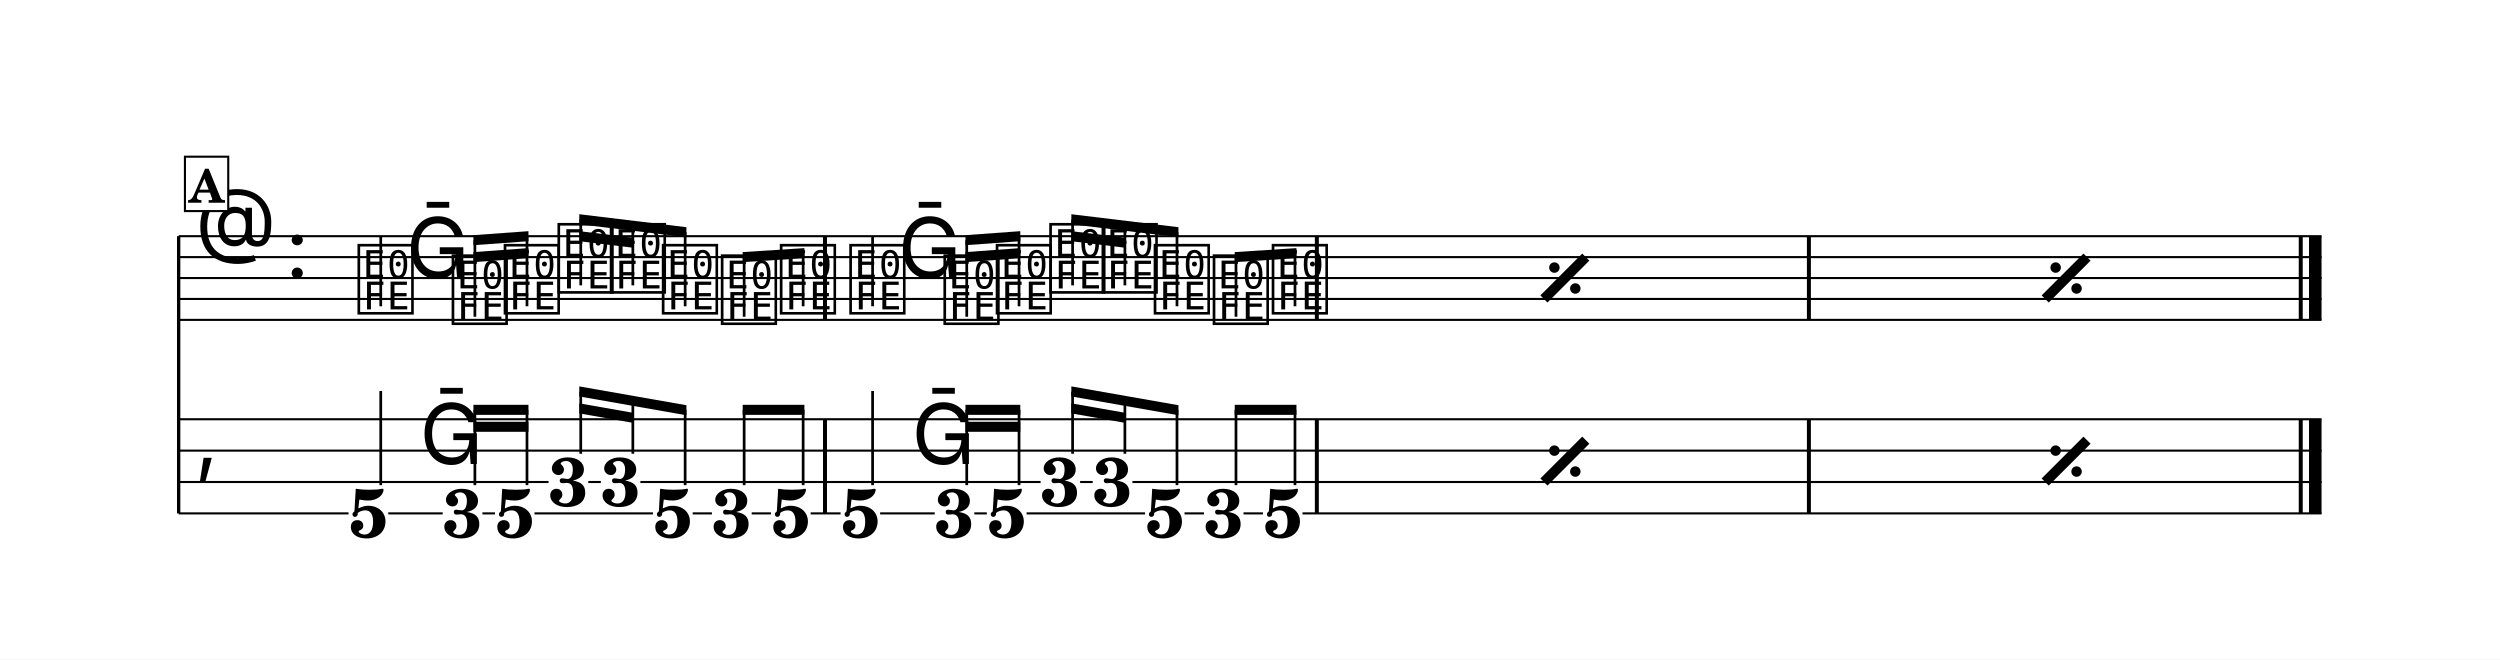
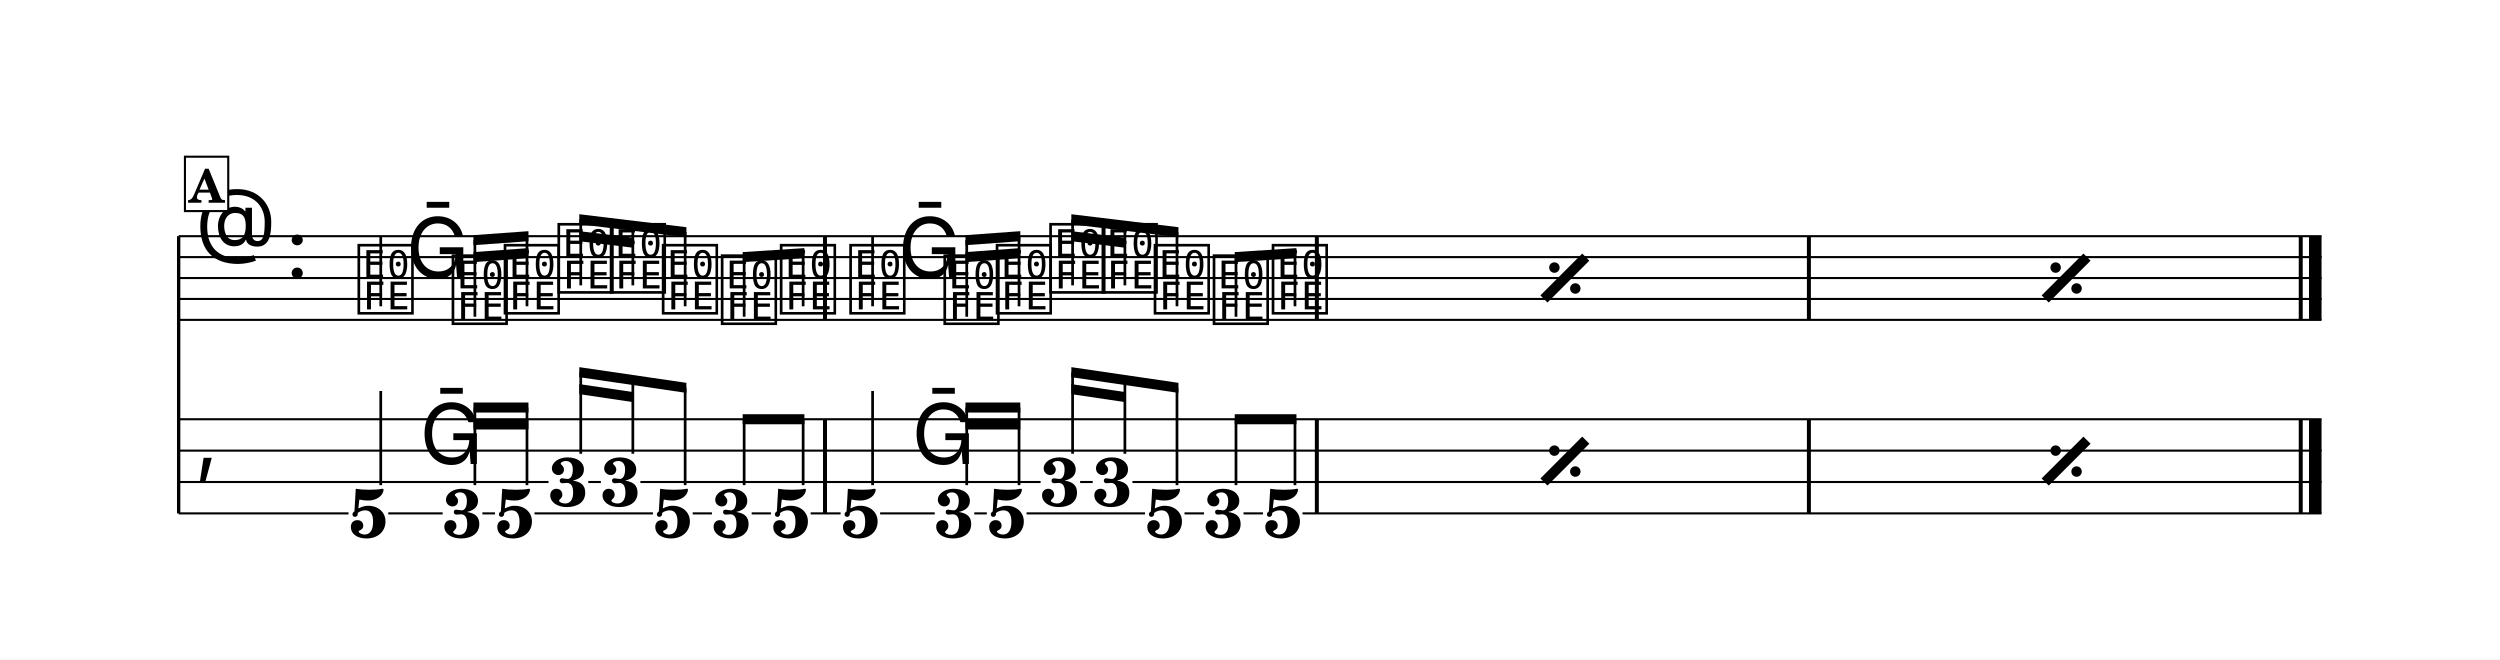
<svg xmlns="http://www.w3.org/2000/svg" width="1195.0" height="315.2" viewBox="0 0 119.50 31.52" font-family="TeX Gyre Schola, serif">
  <style>
  @font-face { font-family: 'Emmentaler'; src: local('Emmentaler'); }
  .music { font-family: 'Emmentaler', serif; }
</style>
  <rect x="0" y="0" width="119.50" height="31.52" fill="#FFFFFF" />
  <g transform="translate(8.54,0.00) scale(1,1)">
    <line x1="0.00" y1="11.29" x2="0.00" y2="24.54" stroke="#000000" stroke-width="0.160" />
    <line x1="0.00" y1="11.29" x2="102.43" y2="11.29" stroke="#000000" stroke-width="0.100" />
    <line x1="0.00" y1="12.29" x2="102.43" y2="12.29" stroke="#000000" stroke-width="0.100" />
    <line x1="0.00" y1="13.29" x2="102.43" y2="13.29" stroke="#000000" stroke-width="0.100" />
    <line x1="0.00" y1="14.29" x2="102.43" y2="14.29" stroke="#000000" stroke-width="0.100" />
    <line x1="0.00" y1="15.29" x2="102.43" y2="15.29" stroke="#000000" stroke-width="0.100" />
    <text class="music" x="0.80" y="12.29" font-size="4.00"></text>
    <text class="music" x="5.12" y="13.29" font-size="4.00"></text>
    <text class="music" x="8.42" y="14.79" font-size="4.00" data-pos="985"></text>
    <line x1="9.66" y1="14.64" x2="9.66" y2="11.29" stroke="#000000" stroke-width="0.130" />
    <text class="music" x="10.87" y="13.29" font-size="4.00" data-pos="996"></text>
    <text class="music" x="12.92" y="15.29" font-size="4.00" data-pos="999"></text>
    <text class="music" x="15.41" y="14.79" font-size="4.00" data-pos="1005"></text>
    <text class="music" x="17.98" y="13.79" font-size="4.00" data-pos="1011"></text>
    <text class="music" x="20.48" y="13.79" font-size="4.00" data-pos="1014"></text>
    <text class="music" x="22.97" y="14.79" font-size="4.00" data-pos="1017"></text>
    <text class="music" x="25.79" y="15.29" font-size="4.00" data-pos="1024"></text>
    <text class="music" x="28.61" y="14.79" font-size="4.00" data-pos="1028"></text>
    <text class="music" x="31.93" y="14.79" font-size="4.00" data-pos="1059"></text>
    <line x1="33.17" y1="14.64" x2="33.17" y2="11.29" stroke="#000000" stroke-width="0.130" />
    <text class="music" x="34.39" y="13.29" font-size="4.00" data-pos="1066"></text>
    <text class="music" x="36.43" y="15.29" font-size="4.00" data-pos="1069"></text>
    <text class="music" x="38.93" y="14.79" font-size="4.00" data-pos="1075"></text>
    <text class="music" x="41.49" y="13.79" font-size="4.00" data-pos="1081"></text>
    <text class="music" x="43.99" y="13.79" font-size="4.00" data-pos="1084"></text>
    <text class="music" x="46.48" y="14.79" font-size="4.00" data-pos="1087"></text>
    <text class="music" x="49.30" y="15.29" font-size="4.00" data-pos="1094"></text>
    <text class="music" x="52.12" y="14.79" font-size="4.00" data-pos="1098"></text>
    <rect x="30.80" y="11.29" width="0.19" height="4.00" data-pos="1034" />
    <rect x="54.31" y="11.29" width="0.19" height="4.00" data-pos="1104" />
    <rect x="77.83" y="11.29" width="0.19" height="4.00" data-pos="1104" />
    <rect x="101.34" y="11.29" width="0.19" height="4.00" data-pos="1104" />
    <rect x="101.83" y="11.29" width="0.60" height="4.00" data-pos="1104" />
    <text class="music" x="0.80" y="22.29" font-size="4.00"></text>
    <rect x="30.80" y="20.04" width="0.19" height="4.50" data-pos="1034" />
    <rect x="54.31" y="20.04" width="0.19" height="4.50" data-pos="1104" />
    <rect x="77.83" y="20.04" width="0.19" height="4.50" data-pos="1104" />
    <rect x="101.34" y="20.04" width="0.19" height="4.50" data-pos="1104" />
    <rect x="101.83" y="20.04" width="0.60" height="4.50" data-pos="1104" />
    <text x="9.07" y="25.69" font-size="3.30" font-weight="bold" text-anchor="middle" data-pos="985">5</text>
    <line x1="9.66" y1="23.19" x2="9.66" y2="18.69" stroke="#000000" stroke-width="0.130" />
    <text class="music" x="11.52" y="22.18" font-size="4.00" data-pos="996"></text>
    <text x="13.57" y="25.69" font-size="3.30" font-weight="bold" text-anchor="middle" data-pos="999">3</text>
    <text x="16.07" y="25.69" font-size="3.30" font-weight="bold" text-anchor="middle" data-pos="1005">5</text>
    <text x="18.63" y="24.19" font-size="3.30" font-weight="bold" text-anchor="middle" data-pos="1011">3</text>
    <text x="21.13" y="24.19" font-size="3.30" font-weight="bold" text-anchor="middle" data-pos="1014">3</text>
    <text x="23.62" y="25.69" font-size="3.30" font-weight="bold" text-anchor="middle" data-pos="1017">5</text>
    <text x="26.44" y="25.69" font-size="3.30" font-weight="bold" text-anchor="middle" data-pos="1024">3</text>
    <text x="29.26" y="25.69" font-size="3.30" font-weight="bold" text-anchor="middle" data-pos="1028">5</text>
    <text x="32.59" y="25.69" font-size="3.30" font-weight="bold" text-anchor="middle" data-pos="1059">5</text>
    <line x1="33.17" y1="23.19" x2="33.17" y2="18.69" stroke="#000000" stroke-width="0.130" />
    <text class="music" x="35.04" y="22.18" font-size="4.00" data-pos="1066"></text>
    <text x="37.08" y="25.69" font-size="3.30" font-weight="bold" text-anchor="middle" data-pos="1069">3</text>
    <text x="39.58" y="25.69" font-size="3.30" font-weight="bold" text-anchor="middle" data-pos="1075">5</text>
    <text x="42.14" y="24.19" font-size="3.30" font-weight="bold" text-anchor="middle" data-pos="1081">3</text>
    <text x="44.64" y="24.19" font-size="3.30" font-weight="bold" text-anchor="middle" data-pos="1084">3</text>
    <text x="47.14" y="25.69" font-size="3.30" font-weight="bold" text-anchor="middle" data-pos="1087">5</text>
    <text x="49.96" y="25.69" font-size="3.30" font-weight="bold" text-anchor="middle" data-pos="1094">3</text>
    <text x="52.78" y="25.69" font-size="3.30" font-weight="bold" text-anchor="middle" data-pos="1098">5</text>
    <line x1="0.00" y1="20.04" x2="102.43" y2="20.04" stroke="#000000" stroke-width="0.100" />
    <line x1="0.00" y1="21.54" x2="102.43" y2="21.54" stroke="#000000" stroke-width="0.100" />
    <line x1="0.00" y1="23.04" x2="17.68" y2="23.04" stroke="#000000" stroke-width="0.100" />
    <line x1="19.58" y1="23.04" x2="20.18" y2="23.04" stroke="#000000" stroke-width="0.100" />
    <line x1="22.07" y1="23.04" x2="41.20" y2="23.04" stroke="#000000" stroke-width="0.100" />
    <line x1="43.09" y1="23.04" x2="43.69" y2="23.04" stroke="#000000" stroke-width="0.100" />
    <line x1="45.59" y1="23.04" x2="102.43" y2="23.04" stroke="#000000" stroke-width="0.100" />
    <line x1="0.00" y1="24.54" x2="8.12" y2="24.54" stroke="#000000" stroke-width="0.100" />
    <line x1="10.02" y1="24.54" x2="12.62" y2="24.54" stroke="#000000" stroke-width="0.100" />
    <line x1="14.52" y1="24.54" x2="15.12" y2="24.54" stroke="#000000" stroke-width="0.100" />
    <line x1="17.01" y1="24.54" x2="22.67" y2="24.54" stroke="#000000" stroke-width="0.100" />
    <line x1="24.57" y1="24.54" x2="25.49" y2="24.54" stroke="#000000" stroke-width="0.100" />
    <line x1="27.39" y1="24.54" x2="28.31" y2="24.54" stroke="#000000" stroke-width="0.100" />
    <line x1="30.21" y1="24.54" x2="31.64" y2="24.54" stroke="#000000" stroke-width="0.100" />
    <line x1="33.53" y1="24.54" x2="36.14" y2="24.54" stroke="#000000" stroke-width="0.100" />
    <line x1="38.03" y1="24.54" x2="38.63" y2="24.54" stroke="#000000" stroke-width="0.100" />
    <line x1="40.53" y1="24.54" x2="46.19" y2="24.54" stroke="#000000" stroke-width="0.100" />
    <line x1="48.08" y1="24.54" x2="49.01" y2="24.54" stroke="#000000" stroke-width="0.100" />
    <line x1="50.90" y1="24.54" x2="51.83" y2="24.54" stroke="#000000" stroke-width="0.100" />
    <line x1="53.72" y1="24.54" x2="102.43" y2="24.54" stroke="#000000" stroke-width="0.100" />
    <polygon points="14.09,12.05 16.72,11.86 16.72,12.34 14.09,12.53" />
    <polygon points="14.09,11.24 16.72,11.05 16.72,11.53 14.09,11.72" />
    <line x1="14.16" y1="15.14" x2="14.16" y2="11.48" stroke="#000000" stroke-width="0.130" />
    <line x1="16.65" y1="14.64" x2="16.65" y2="11.30" stroke="#000000" stroke-width="0.130" />
    <polygon points="19.15,11.05 21.71,11.36 21.71,11.84 19.15,11.53" />
    <polygon points="19.15,10.24 24.27,10.86 24.27,11.34 19.15,10.72" />
    <line x1="19.22" y1="13.64" x2="19.22" y2="10.49" stroke="#000000" stroke-width="0.130" />
    <line x1="21.71" y1="13.64" x2="21.71" y2="10.79" stroke="#000000" stroke-width="0.130" />
    <line x1="24.21" y1="14.64" x2="24.21" y2="11.09" stroke="#000000" stroke-width="0.130" />
    <polygon points="26.96,12.05 29.91,11.86 29.91,12.34 26.96,12.53" />
    <line x1="27.03" y1="15.14" x2="27.03" y2="12.29" stroke="#000000" stroke-width="0.130" />
    <line x1="29.85" y1="14.64" x2="29.85" y2="12.10" stroke="#000000" stroke-width="0.130" />
    <polygon points="37.61,12.05 40.23,11.86 40.23,12.34 37.61,12.53" />
    <polygon points="37.61,11.24 40.23,11.05 40.23,11.53 37.61,11.72" />
    <line x1="37.67" y1="15.14" x2="37.67" y2="11.48" stroke="#000000" stroke-width="0.130" />
    <line x1="40.17" y1="14.64" x2="40.17" y2="11.30" stroke="#000000" stroke-width="0.130" />
    <polygon points="42.67,11.05 45.23,11.36 45.23,11.84 42.67,11.53" />
    <polygon points="42.67,10.24 47.79,10.86 47.79,11.34 42.67,10.72" />
    <line x1="42.73" y1="13.64" x2="42.73" y2="10.49" stroke="#000000" stroke-width="0.130" />
    <line x1="45.23" y1="13.64" x2="45.23" y2="10.79" stroke="#000000" stroke-width="0.130" />
    <line x1="47.72" y1="14.64" x2="47.72" y2="11.09" stroke="#000000" stroke-width="0.130" />
    <polygon points="50.48,12.05 53.43,11.86 53.43,12.34 50.48,12.53" />
    <line x1="50.54" y1="15.14" x2="50.54" y2="12.29" stroke="#000000" stroke-width="0.130" />
    <line x1="53.36" y1="14.64" x2="53.36" y2="12.10" stroke="#000000" stroke-width="0.130" />
-     <polygon points="14.09,20.16 16.72,20.16 16.72,20.64 14.09,20.64" />
-     <polygon points="14.09,19.35 16.72,19.35 16.72,19.83 14.09,19.83" />
-     <line x1="14.16" y1="23.19" x2="14.16" y2="19.59" stroke="#000000" stroke-width="0.130" />
-     <line x1="16.65" y1="23.19" x2="16.65" y2="19.59" stroke="#000000" stroke-width="0.130" />
-     <polygon points="19.15,19.28 21.71,19.73 21.71,20.21 19.15,19.76" />
-     <polygon points="19.15,18.47 24.27,19.37 24.27,19.85 19.15,18.95" />
-     <line x1="19.22" y1="21.69" x2="19.22" y2="18.72" stroke="#000000" stroke-width="0.130" />
-     <line x1="21.71" y1="21.69" x2="21.71" y2="19.16" stroke="#000000" stroke-width="0.130" />
-     <line x1="24.21" y1="23.19" x2="24.21" y2="19.59" stroke="#000000" stroke-width="0.130" />
-     <polygon points="26.96,19.35 29.91,19.35 29.91,19.83 26.96,19.83" />
-     <line x1="27.03" y1="23.19" x2="27.03" y2="19.59" stroke="#000000" stroke-width="0.130" />
-     <line x1="29.85" y1="23.19" x2="29.85" y2="19.59" stroke="#000000" stroke-width="0.130" />
-     <polygon points="37.61,20.16 40.23,20.16 40.23,20.64 37.61,20.64" />
-     <polygon points="37.61,19.35 40.23,19.35 40.23,19.83 37.61,19.83" />
-     <line x1="37.67" y1="23.19" x2="37.67" y2="19.59" stroke="#000000" stroke-width="0.130" />
-     <line x1="40.17" y1="23.19" x2="40.17" y2="19.59" stroke="#000000" stroke-width="0.130" />
-     <polygon points="42.67,19.28 45.23,19.73 45.23,20.21 42.67,19.76" />
-     <polygon points="42.67,18.47 47.79,19.37 47.79,19.85 42.67,18.95" />
-     <line x1="42.73" y1="21.69" x2="42.73" y2="18.72" stroke="#000000" stroke-width="0.130" />
-     <line x1="45.23" y1="21.69" x2="45.23" y2="19.16" stroke="#000000" stroke-width="0.130" />
-     <line x1="47.72" y1="23.19" x2="47.72" y2="19.59" stroke="#000000" stroke-width="0.130" />
-     <polygon points="50.48,19.35 53.43,19.35 53.43,19.83 50.48,19.83" />
-     <line x1="50.54" y1="23.19" x2="50.54" y2="19.59" stroke="#000000" stroke-width="0.130" />
-     <line x1="53.36" y1="23.19" x2="53.36" y2="19.59" stroke="#000000" stroke-width="0.130" />
+     <polygon points="14.09,20.05 16.72,20.05 16.72,20.53 14.09,20.53" />
+     <polygon points="14.09,19.24 16.72,19.24 16.72,19.72 14.09,19.72" />
+     <line x1="14.16" y1="23.19" x2="14.16" y2="19.48" stroke="#000000" stroke-width="0.130" />
+     <line x1="16.65" y1="23.19" x2="16.65" y2="19.48" stroke="#000000" stroke-width="0.130" />
+     <polygon points="19.15,18.36 21.71,18.74 21.71,19.22 19.15,18.84" />
+     <polygon points="19.15,17.55 24.27,18.30 24.27,18.78 19.15,18.03" />
+     <line x1="19.22" y1="21.69" x2="19.22" y2="17.80" stroke="#000000" stroke-width="0.130" />
+     <line x1="21.71" y1="21.69" x2="21.71" y2="18.17" stroke="#000000" stroke-width="0.130" />
+     <line x1="24.21" y1="23.19" x2="24.21" y2="18.53" stroke="#000000" stroke-width="0.130" />
+     <polygon points="26.96,19.80 29.91,19.80 29.91,20.28 26.96,20.28" />
+     <line x1="27.03" y1="23.19" x2="27.03" y2="20.04" stroke="#000000" stroke-width="0.130" />
+     <line x1="29.85" y1="23.19" x2="29.85" y2="20.04" stroke="#000000" stroke-width="0.130" />
+     <polygon points="37.61,20.05 40.23,20.05 40.23,20.53 37.61,20.53" />
+     <polygon points="37.61,19.24 40.23,19.24 40.23,19.72 37.61,19.72" />
+     <line x1="37.67" y1="23.19" x2="37.67" y2="19.48" stroke="#000000" stroke-width="0.130" />
+     <line x1="40.17" y1="23.19" x2="40.17" y2="19.48" stroke="#000000" stroke-width="0.130" />
+     <polygon points="42.67,18.36 45.23,18.74 45.23,19.22 42.67,18.84" />
+     <polygon points="42.67,17.55 47.79,18.30 47.79,18.78 42.67,18.03" />
+     <line x1="42.73" y1="21.69" x2="42.73" y2="17.80" stroke="#000000" stroke-width="0.130" />
+     <line x1="45.23" y1="21.69" x2="45.23" y2="18.17" stroke="#000000" stroke-width="0.130" />
+     <line x1="47.72" y1="23.19" x2="47.72" y2="18.53" stroke="#000000" stroke-width="0.130" />
+     <polygon points="50.48,19.80 53.43,19.80 53.43,20.28 50.48,20.28" />
+     <line x1="50.54" y1="23.19" x2="50.54" y2="20.04" stroke="#000000" stroke-width="0.130" />
+     <line x1="53.36" y1="23.19" x2="53.36" y2="20.04" stroke="#000000" stroke-width="0.130" />
    <line x1="65.26" y1="14.29" x2="67.26" y2="12.29" stroke="#000000" stroke-width="0.480" data-pos="1036" />
    <circle cx="65.76" cy="12.79" r="0.25" data-pos="1036" />
    <circle cx="66.76" cy="13.79" r="0.25" data-pos="1036" />
    <line x1="89.22" y1="14.29" x2="91.22" y2="12.29" stroke="#000000" stroke-width="0.480" data-pos="1036" />
    <circle cx="89.72" cy="12.79" r="0.25" data-pos="1036" />
    <circle cx="90.72" cy="13.79" r="0.25" data-pos="1036" />
    <line x1="65.26" y1="23.04" x2="67.26" y2="21.04" stroke="#000000" stroke-width="0.480" data-pos="1036" />
    <circle cx="65.76" cy="21.54" r="0.25" data-pos="1036" />
    <circle cx="66.76" cy="22.54" r="0.25" data-pos="1036" />
    <line x1="89.22" y1="23.04" x2="91.22" y2="21.04" stroke="#000000" stroke-width="0.480" data-pos="1036" />
    <circle cx="89.72" cy="21.54" r="0.25" data-pos="1036" />
    <circle cx="90.72" cy="22.54" r="0.25" data-pos="1036" />
    <rect x="0.30" y="7.49" width="2.07" height="2.60" fill="#FFFFFF" stroke="#000000" stroke-width="0.100" data-pos="973" />
    <text x="1.33" y="9.69" font-size="2.20" font-weight="bold" text-anchor="middle" data-pos="973">A</text>
  </g>
</svg>
